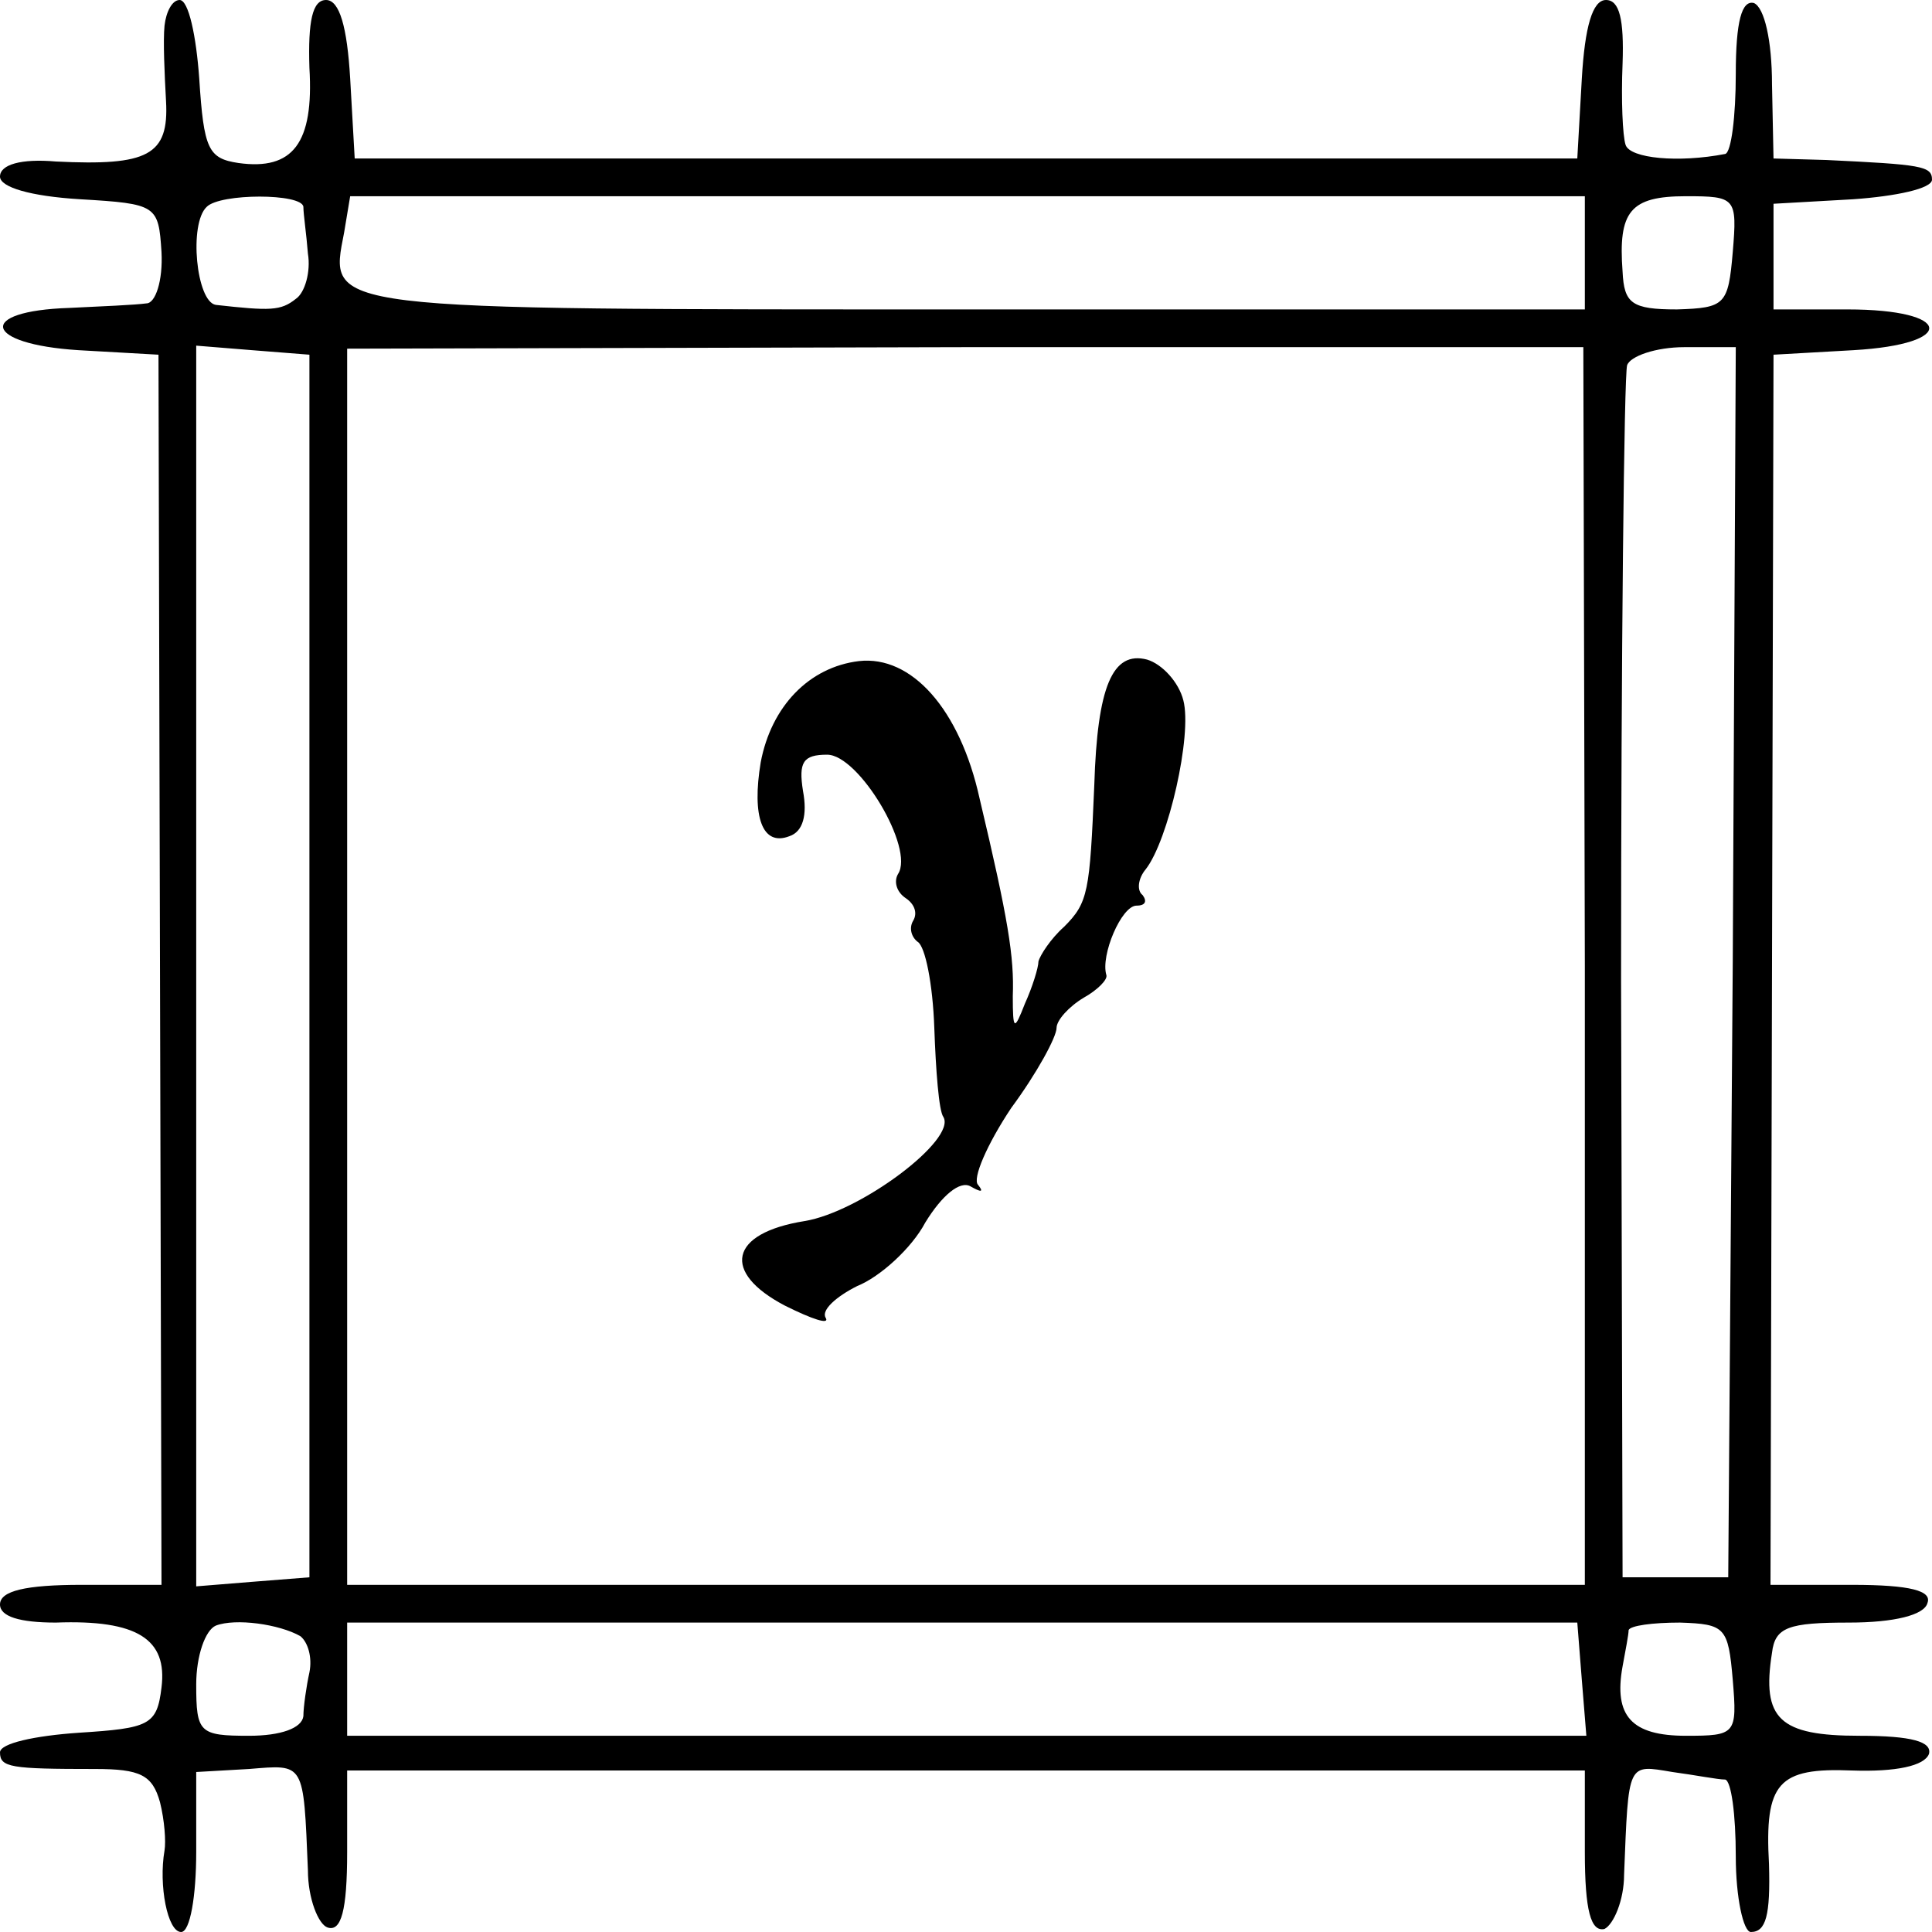
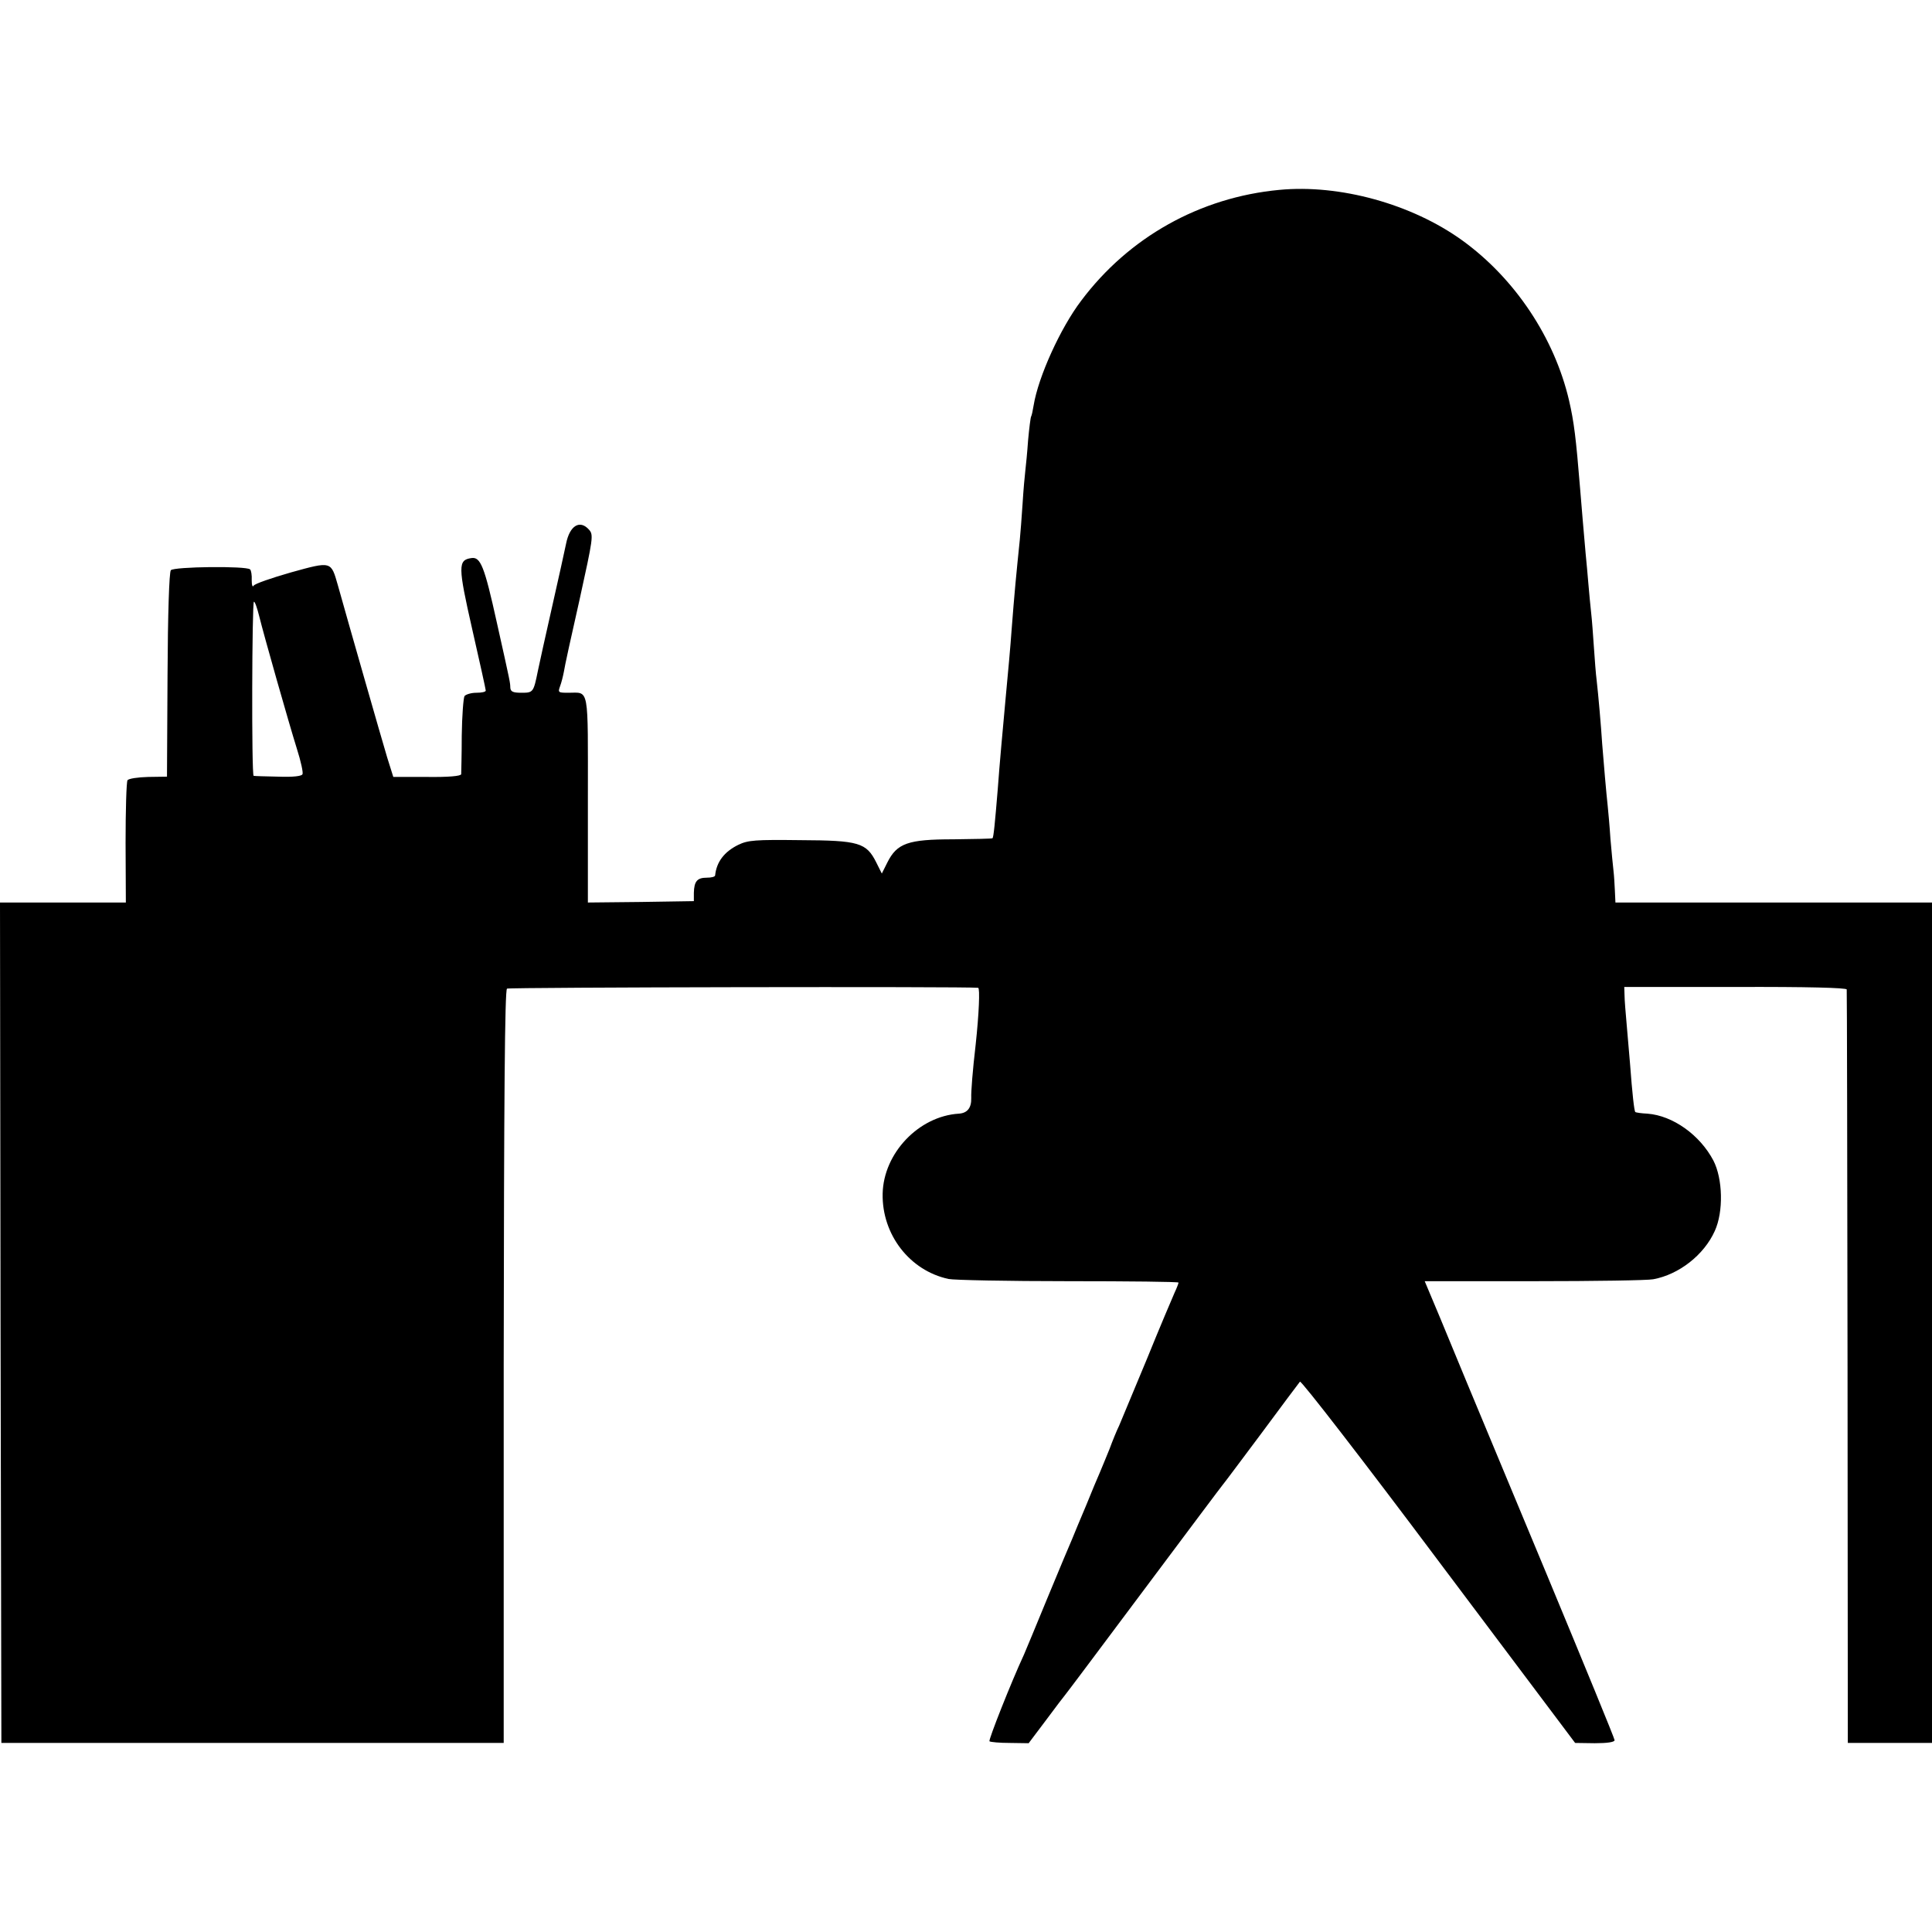
- <svg xmlns="http://www.w3.org/2000/svg" version="1.0" width="128pt" height="128pt" viewBox="0 0 128 128" preserveAspectRatio="xMidYMid meet">
-   <g transform="translate(0,128) scale(0.1,-0.1)" fill="#000000" stroke="none">
-     <path d="M109 1263 c-1 -10 0 -32 1 -50 2 -36 -12 -43 -73 -40 -23 2 -37 -2 -37 -10 0 -7 20 -13 53 -15 51 -3 52 -4 54 -35 1 -19 -4 -34 -10 -34 -7 -1 -30 -2 -51 -3 -62 -2 -57 -24 6 -28 l53 -3 1 -407 1 -408 -53 0 c-37 0 -54 -4 -54 -13 0 -8 13 -12 37 -12 54 2 74 -11 70 -43 -3 -25 -8 -27 -55 -30 -29 -2 -52 -7 -52 -13 0 -10 7 -11 63 -11 30 0 38 -4 43 -22 3 -12 4 -26 3 -32 -4 -23 2 -54 11 -54 6 0 10 24 10 53 l0 53 35 2 c37 3 36 5 39 -67 0 -19 7 -36 13 -38 9 -3 13 11 13 50 l0 54 410 0 410 0 0 -54 c0 -39 4 -53 13 -51 6 3 13 19 13 36 3 75 2 73 32 68 15 -2 30 -5 35 -5 4 -1 7 -23 7 -51 0 -27 5 -50 10 -50 10 0 13 11 12 45 -3 54 6 64 55 62 29 -1 48 3 51 11 2 8 -11 12 -46 12 -53 0 -65 11 -58 55 2 17 11 20 51 20 30 0 50 5 52 13 3 8 -11 12 -50 12 l-54 0 1 408 1 407 53 3 c69 4 66 27 -4 27 l-49 0 0 35 0 35 53 3 c28 2 52 7 52 13 0 9 -7 10 -70 13 l-35 1 -1 49 c0 29 -5 51 -12 54 -8 2 -12 -12 -12 -47 0 -28 -3 -52 -7 -53 -31 -6 -63 -3 -66 6 -2 6 -3 30 -2 54 1 29 -2 42 -11 42 -9 0 -14 -18 -16 -52 l-3 -53 -405 0 -405 0 -3 53 c-2 34 -7 52 -16 52 -9 0 -12 -14 -11 -45 3 -50 -11 -68 -47 -63 -20 3 -23 9 -26 56 -2 28 -7 52 -13 52 -5 0 -9 -8 -10 -17z m92 -120 c0 -5 2 -18 3 -31 2 -12 -2 -26 -8 -30 -10 -8 -17 -8 -53 -4 -13 2 -18 54 -6 65 9 9 63 9 64 0z m849 -30 l0 -38 -405 0 c-435 0 -427 -1 -417 51 l4 24 409 0 409 0 0 -37z m98 0 c-3 -35 -5 -37 -37 -38 -30 0 -35 4 -36 25 -3 40 5 50 42 50 33 0 34 -1 31 -37z m-943 -473 l0 -405 -38 -3 -37 -3 0 411 0 411 37 -3 38 -3 0 -405z m845 0 l0 -410 -410 0 -410 0 0 410 0 409 410 1 409 0 1 -410z m98 3 l-3 -408 -35 0 -35 0 -1 395 c0 217 2 401 4 408 2 6 19 12 38 12 l34 0 -2 -407z m-949 -447 c5 -4 8 -14 6 -24 -2 -9 -4 -23 -4 -29 -1 -8 -15 -13 -36 -13 -33 0 -35 2 -35 34 0 19 6 36 13 39 13 5 42 1 56 -7z m849 -29 l3 -37 -410 0 -411 0 0 38 0 37 407 0 408 0 3 -38z m100 0 c3 -36 2 -37 -31 -37 -36 0 -48 13 -42 46 2 11 4 21 4 24 1 3 16 5 34 5 30 -1 32 -3 35 -38z" />
-     <path d="M569 842 c-33 -4 -58 -30 -65 -67 -6 -36 1 -56 19 -49 9 3 12 14 9 30 -3 19 0 24 16 24 21 0 58 -62 47 -79 -3 -5 -1 -12 5 -16 6 -4 8 -10 5 -15 -3 -5 -1 -11 3 -14 5 -3 10 -28 11 -57 1 -28 3 -55 6 -59 9 -15 -55 -63 -92 -69 -50 -8 -55 -34 -13 -56 18 -9 30 -13 27 -8 -3 5 7 14 21 21 15 6 36 25 45 42 11 18 23 28 30 24 7 -4 9 -4 5 1 -4 4 6 27 22 51 17 23 30 47 30 53 0 5 8 14 18 20 9 5 16 12 15 15 -4 13 10 46 20 46 6 0 7 3 4 7 -4 3 -3 11 2 17 15 19 31 89 25 112 -3 12 -14 24 -24 27 -23 6 -33 -18 -35 -83 -3 -71 -4 -78 -20 -94 -9 -8 -16 -19 -17 -23 0 -4 -4 -17 -9 -28 -7 -18 -8 -18 -8 5 1 26 -3 51 -22 131 -13 59 -45 95 -80 91z" />
+ <svg xmlns="http://www.w3.org/2000/svg" version="1.0" width="700pt" height="700pt" viewBox="0 0 700 700" preserveAspectRatio="xMidYMid meet">
+   <g transform="translate(0,700) scale(0.1,-0.1)" fill="#000000" stroke="none">
+     <path d="M4635 6312 c-287 -27 -545 -171 -718 -402 -75 -99 -155 -275 -172 -379 -3 -19 -7 -37 -9 -40 -2 -3 -7 -42 -11 -86 -3 -44 -8 -93 -10 -110 -2 -16 -7 -70 -10 -120 -3 -49 -8 -108 -10 -130 -13 -127 -19 -187 -30 -330 -3 -46 -14 -168 -21 -240 -12 -131 -22 -239 -29 -335 -10 -121 -15 -174 -19 -177 -1 -2 -66 -3 -142 -4 -164 0 -204 -14 -239 -84 l-20 -40 -20 40 c-36 72 -63 80 -275 81 -163 2 -190 0 -225 -17 -51 -25 -79 -62 -84 -111 -1 -5 -14 -8 -30 -8 -35 0 -46 -13 -47 -55 l0 -30 -192 -3 -192 -2 0 374 c0 416 6 386 -71 386 -36 0 -38 1 -30 23 5 13 11 37 14 53 2 16 28 134 57 262 49 223 51 234 34 253 -33 37 -70 15 -83 -51 -5 -25 -28 -128 -51 -230 -23 -102 -46 -205 -51 -230 -16 -79 -17 -80 -60 -80 -30 0 -39 4 -40 18 -1 21 2 9 -49 237 -45 204 -59 238 -92 233 -49 -7 -49 -29 3 -258 27 -118 49 -218 49 -222 0 -5 -15 -8 -34 -8 -19 0 -38 -6 -43 -12 -4 -7 -9 -71 -10 -143 0 -71 -2 -135 -2 -140 -1 -7 -46 -11 -124 -10 l-122 0 -22 70 c-19 63 -141 489 -179 625 -25 87 -22 87 -170 46 -70 -20 -131 -41 -135 -48 -4 -7 -7 2 -7 20 1 18 -2 36 -6 39 -13 13 -276 10 -287 -3 -6 -7 -11 -159 -12 -380 l-2 -368 -68 -1 c-38 -1 -71 -6 -75 -12 -4 -6 -7 -108 -7 -227 l1 -216 -228 0 -228 0 2 -1522 3 -1523 910 0 910 0 0 1363 c1 984 4 1365 12 1370 8 5 1665 8 1707 3 7 -1 3 -95 -9 -206 -11 -94 -17 -172 -16 -193 1 -36 -14 -55 -45 -57 -145 -9 -273 -143 -276 -290 -3 -148 98 -279 239 -309 18 -4 212 -8 433 -8 220 0 400 -2 400 -5 0 -3 -6 -19 -14 -36 -8 -18 -54 -126 -101 -242 -48 -115 -93 -223 -100 -240 -8 -16 -24 -55 -35 -85 -12 -30 -28 -68 -35 -85 -7 -16 -30 -70 -50 -120 -21 -49 -43 -103 -50 -120 -7 -16 -48 -113 -90 -215 -42 -102 -80 -194 -85 -205 -46 -99 -129 -309 -125 -314 4 -3 37 -6 74 -6 l68 -1 64 85 c35 47 66 88 69 91 3 3 131 174 285 380 154 206 282 377 285 380 3 3 65 86 139 185 73 99 137 184 141 189 5 4 231 -288 502 -650 l495 -659 71 -1 c46 0 72 4 72 11 0 6 -111 276 -246 601 -135 324 -265 636 -289 694 -24 58 -68 164 -98 237 l-55 131 396 0 c219 0 413 3 432 7 93 17 184 88 223 175 32 70 29 189 -5 255 -49 93 -147 163 -239 170 -22 1 -42 4 -44 6 -4 4 -11 66 -19 174 -3 33 -8 96 -12 140 -4 44 -8 93 -8 109 l-1 30 403 0 c261 1 402 -3 403 -9 1 -5 2 -622 3 -1370 l1 -1360 153 0 152 0 0 1522 0 1523 -573 0 -574 0 -2 43 c-1 23 -3 56 -5 72 -2 17 -7 68 -11 115 -3 47 -8 101 -10 120 -5 45 -15 161 -20 225 -4 64 -14 178 -20 230 -3 22 -7 76 -10 120 -3 44 -7 100 -10 125 -3 25 -7 72 -10 105 -3 33 -7 83 -10 110 -6 70 -15 170 -20 235 -15 184 -22 241 -40 319 -53 227 -196 442 -387 580 -183 132 -444 204 -663 183z m-3696 -1544 c18 -73 107 -386 137 -482 14 -44 23 -85 20 -91 -2 -7 -33 -11 -87 -9 -46 1 -87 2 -90 3 -8 1 -6 631 1 631 4 0 12 -24 19 -52z" />
  </g>
</svg>
